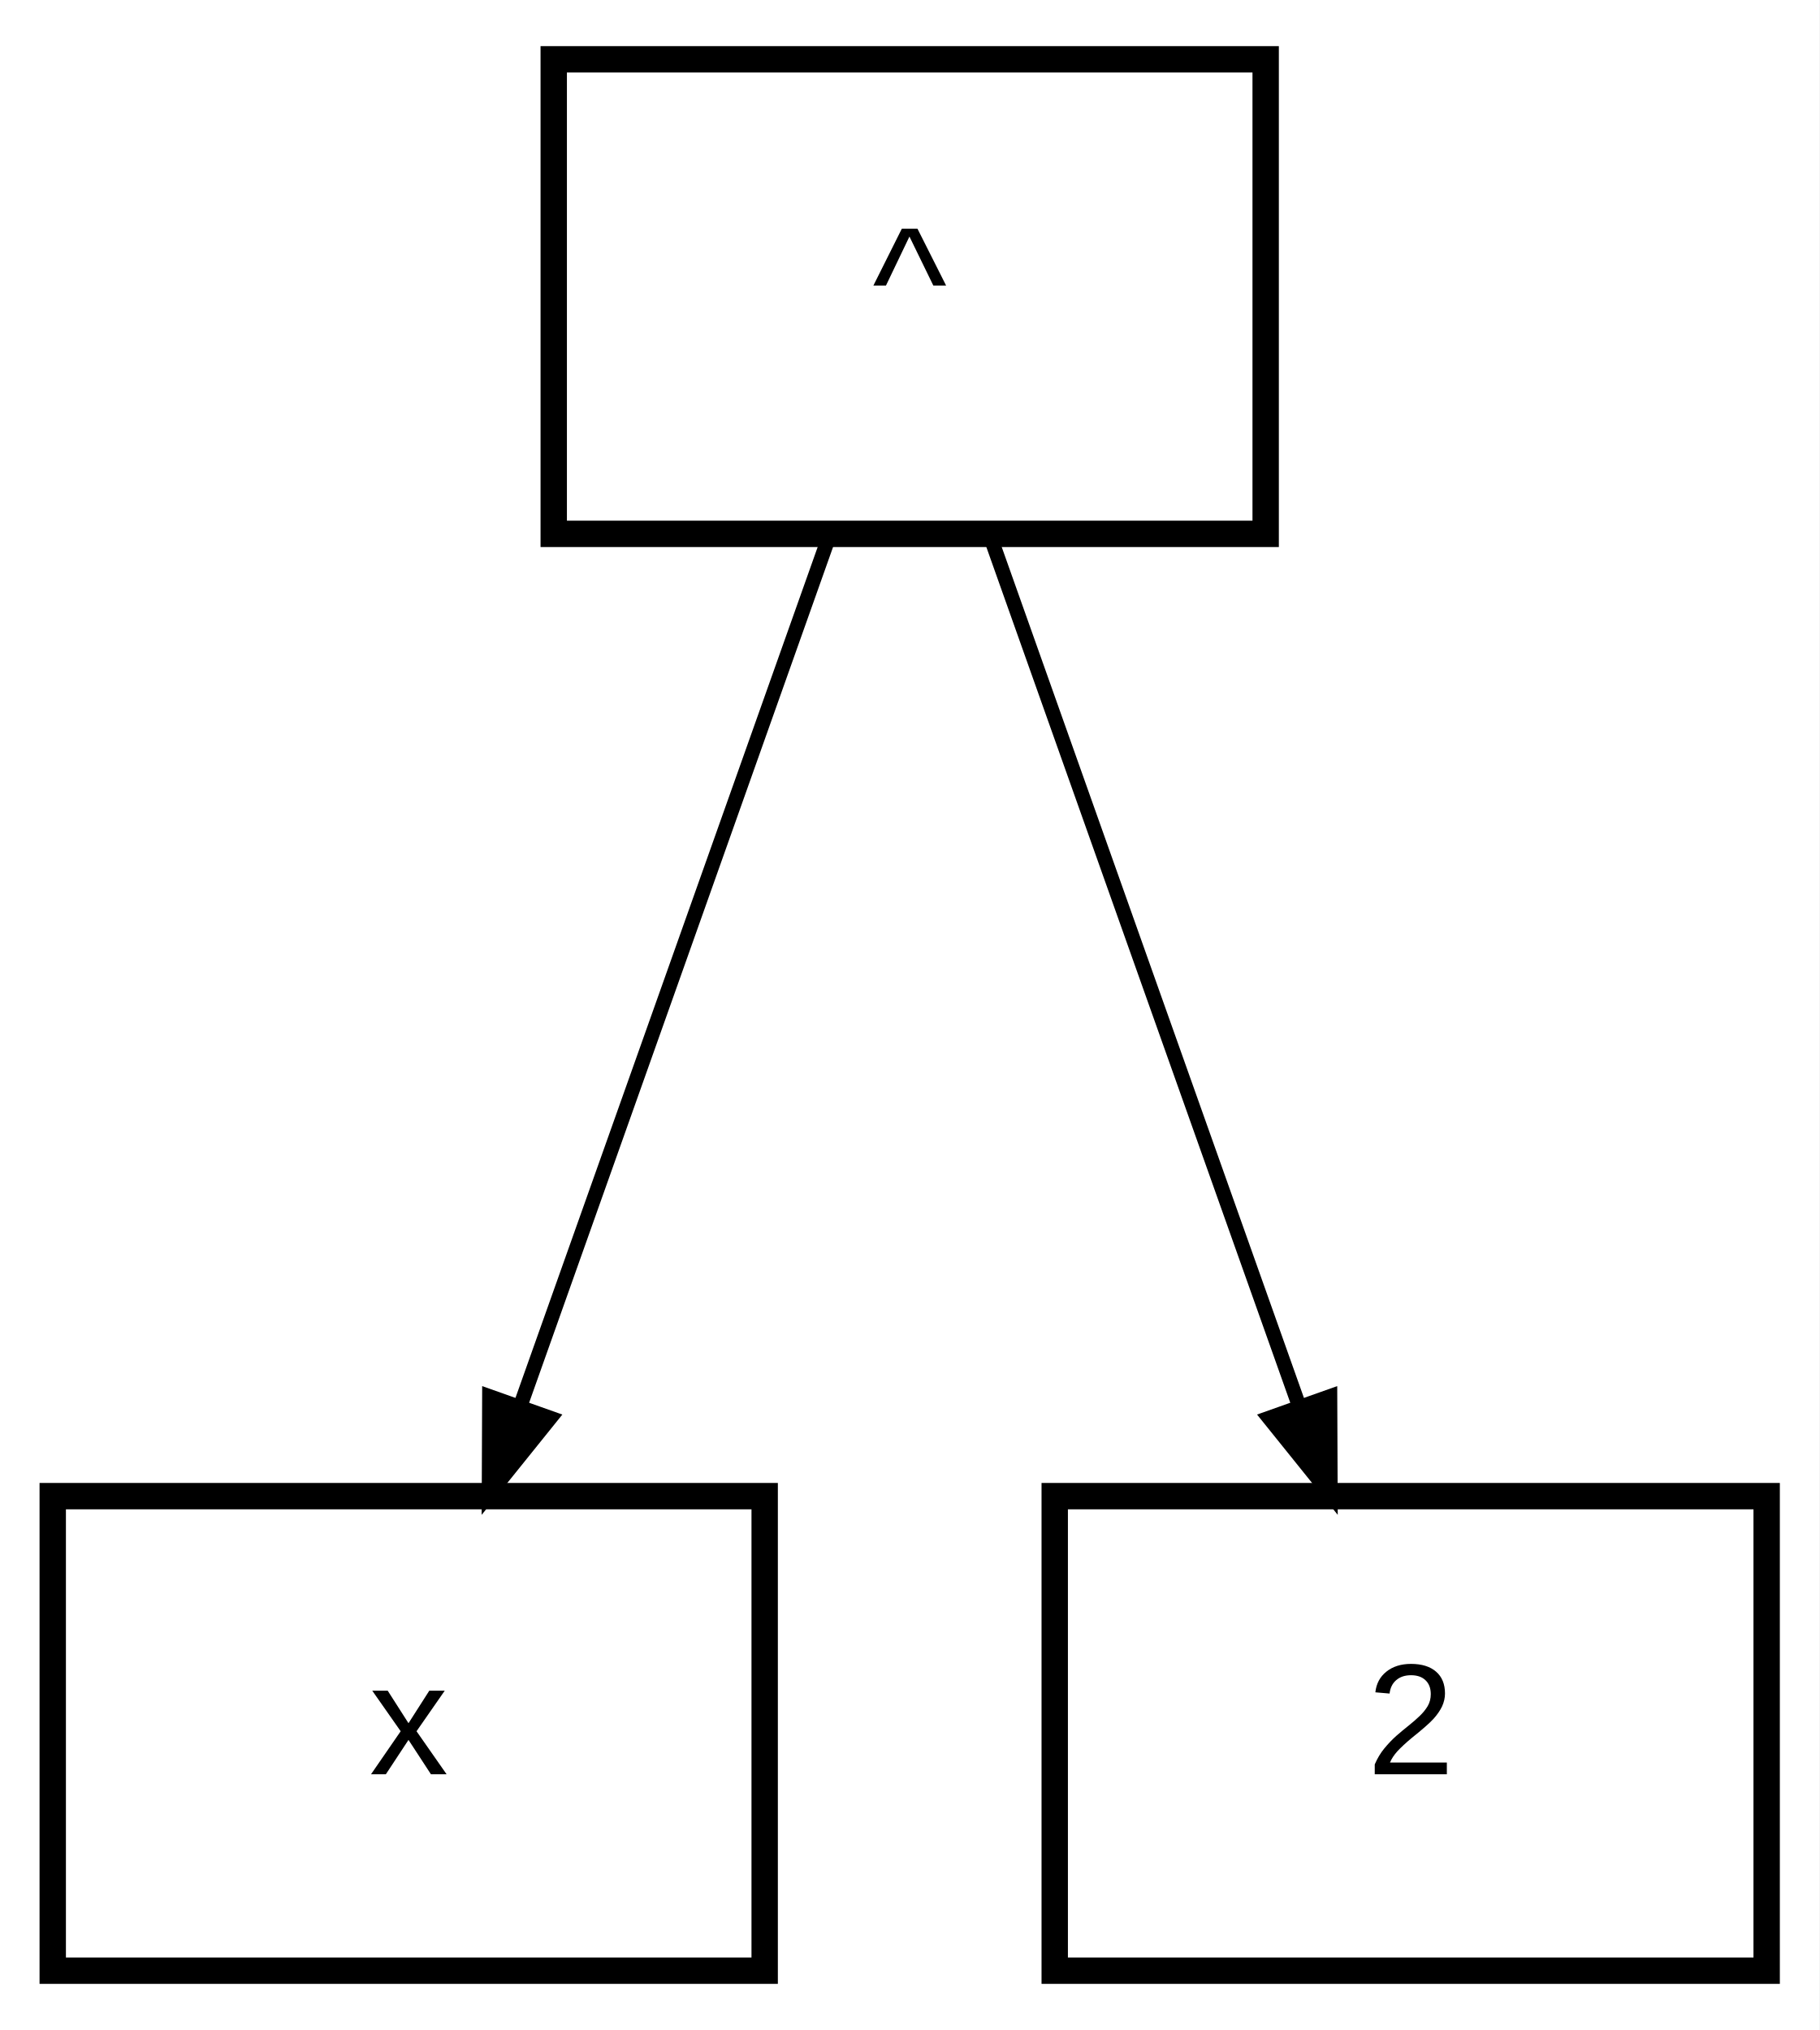
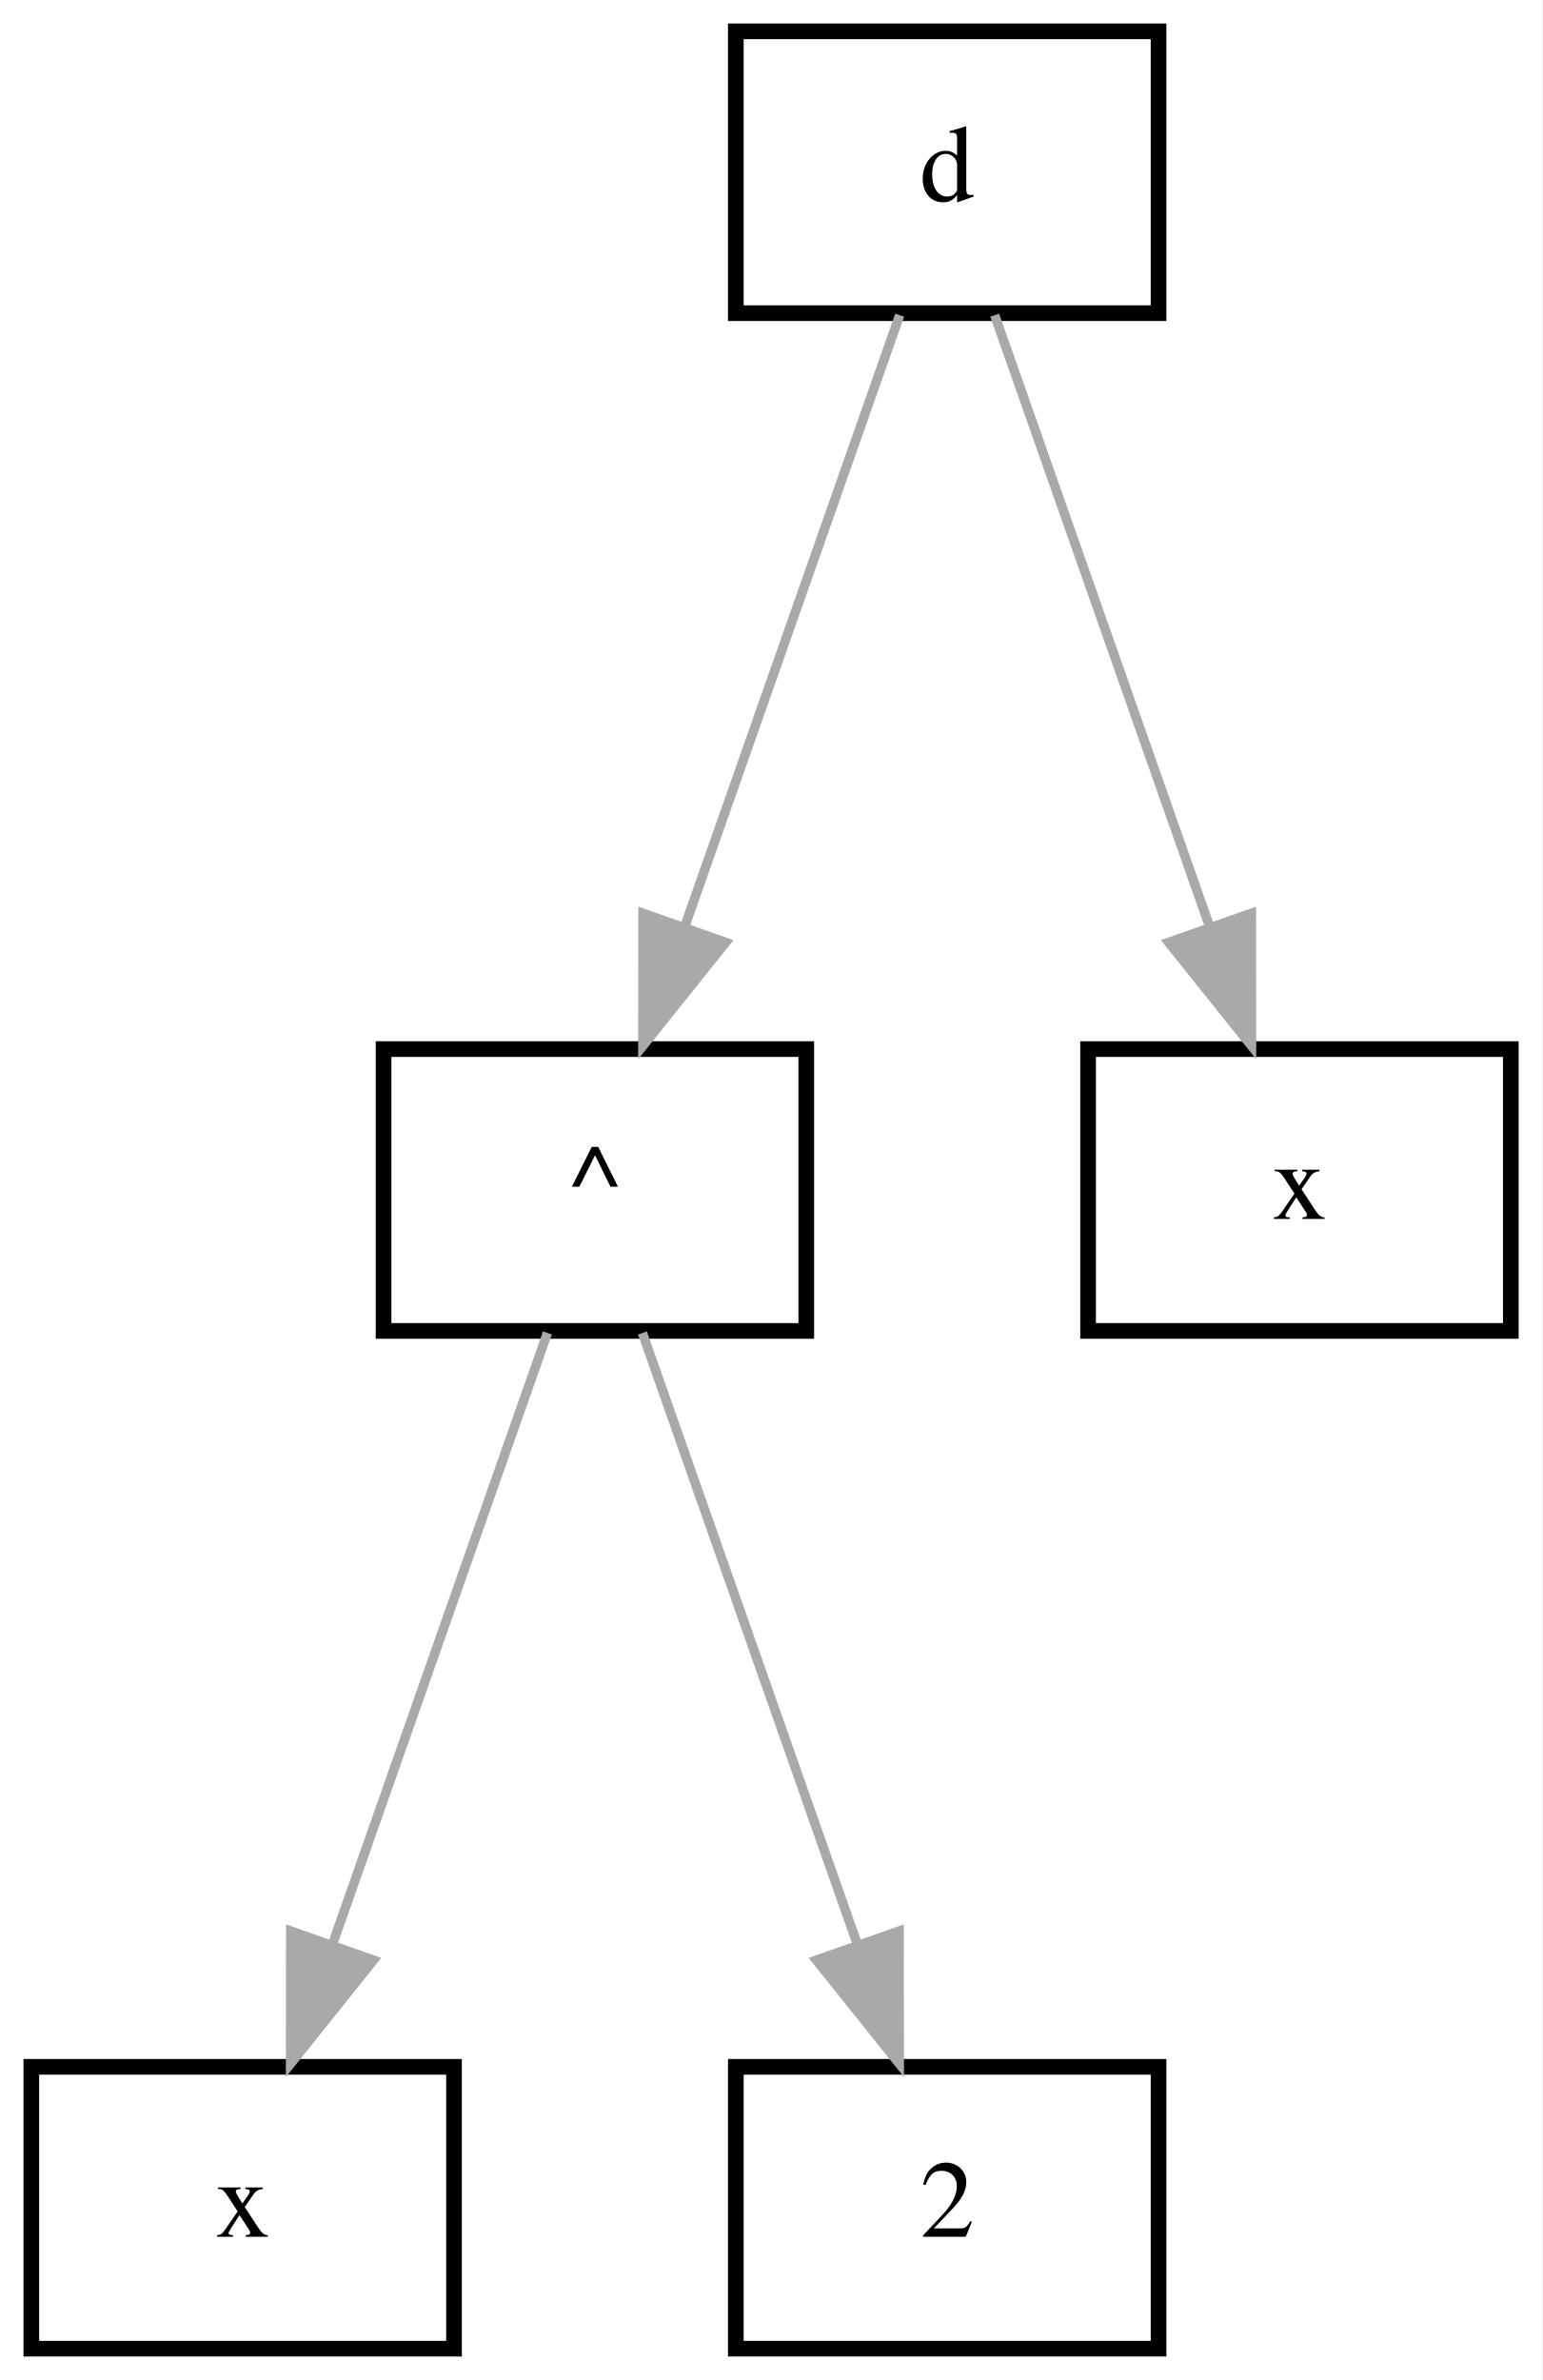
- <svg xmlns="http://www.w3.org/2000/svg" width="138pt" height="154pt" viewBox="0.00 0.00 138.00 154.00">
-   <g id="graph0" class="graph" transform="scale(1 1) rotate(0) translate(4 150)">
-     <polygon fill="#ffffff" stroke="transparent" points="-4,4 -4,-150 134,-150 134,4 -4,4" />
+ <svg xmlns="http://www.w3.org/2000/svg" width="197pt" height="304pt" viewBox="0.00 0.00 197.00 304.00">
+   <g id="graph0" class="graph" transform="scale(1 1) rotate(0) translate(4 300)">
+     <polygon fill="white" stroke="transparent" points="-4,4 -4,-300 193,-300 193,4 -4,4" />
    <g id="node1" class="node">
-       <polygon fill="#ffffff" stroke="#000000" stroke-width="2" points="38,-109.5 38,-145.5 92,-145.5 92,-109.5 38,-109.5" />
-       <text text-anchor="middle" x="65" y="-124.4" font-family="Arial" font-size="12.00" fill="#000000">^</text>
+       <polygon fill="none" stroke="black" stroke-width="2" points="144,-296 90,-296 90,-260 144,-260 144,-296" />
+       <text text-anchor="middle" x="117" y="-274.3" font-family="Times,serif" font-size="14.00">d</text>
    </g>
    <g id="node2" class="node">
-       <polygon fill="#ffffff" stroke="#000000" stroke-width="2" points="0,-0.5 0,-36.5 54,-36.5 54,-0.5 0,-0.5" />
-       <text text-anchor="middle" x="27" y="-15.4" font-family="Arial" font-size="12.00" fill="#000000">x</text>
+       <polygon fill="none" stroke="black" stroke-width="2" points="99,-166 45,-166 45,-130 99,-130 99,-166" />
+       <text text-anchor="middle" x="72" y="-144.3" font-family="Times,serif" font-size="14.00">^</text>
    </g>
    <g id="edge1" class="edge">
-       <path fill="none" stroke="black" stroke-width="1.1" d="M58.89,-109.31C52.55,-91.45 42.58,-63.36 35.47,-43.36" />
-       <polygon fill="black" stroke="black" stroke-width="1.1" points="37.74,-42.43 33.09,-36.65 33.12,-44.07 37.74,-42.43" />
+       <path fill="none" stroke="darkgrey" stroke-width="1.2" d="M110.93,-259.74C103.92,-239.79 92.23,-206.53 83.48,-181.66" />
+       <polygon fill="darkgrey" stroke="darkgrey" stroke-width="1.2" points="88.71,-179.63 78.12,-166.4 78.14,-183.35 88.71,-179.63" />
+     </g>
+     <g id="node5" class="node">
+       <polygon fill="none" stroke="black" stroke-width="2" points="189,-166 135,-166 135,-130 189,-130 189,-166" />
+       <text text-anchor="middle" x="162" y="-144.3" font-family="Times,serif" font-size="14.00">x</text>
+     </g>
+     <g id="edge4" class="edge">
+       <path fill="none" stroke="darkgrey" stroke-width="1.2" d="M123.07,-259.74C130.08,-239.79 141.77,-206.53 150.52,-181.66" />
+       <polygon fill="darkgrey" stroke="darkgrey" stroke-width="1.2" points="155.86,-183.35 155.88,-166.4 145.29,-179.63 155.86,-183.35" />
    </g>
    <g id="node3" class="node">
-       <polygon fill="#ffffff" stroke="#000000" stroke-width="2" points="76,-0.5 76,-36.5 130,-36.5 130,-0.5 76,-0.5" />
-       <text text-anchor="middle" x="103" y="-15.4" font-family="Arial" font-size="12.00" fill="#000000">2</text>
+       <polygon fill="none" stroke="black" stroke-width="2" points="54,-36 0,-36 0,0 54,0 54,-36" />
+       <text text-anchor="middle" x="27" y="-14.3" font-family="Times,serif" font-size="14.00">x</text>
    </g>
    <g id="edge2" class="edge">
-       <path fill="none" stroke="black" stroke-width="1.1" d="M71.11,-109.31C77.45,-91.45 87.42,-63.36 94.53,-43.36" />
-       <polygon fill="black" stroke="black" stroke-width="1.1" points="96.88,-44.07 96.91,-36.65 92.26,-42.43 96.88,-44.07" />
+       <path fill="none" stroke="darkgrey" stroke-width="1.2" d="M65.93,-129.74C58.92,-109.79 47.23,-76.53 38.48,-51.66" />
+       <polygon fill="darkgrey" stroke="darkgrey" stroke-width="1.2" points="43.71,-49.63 33.12,-36.4 33.14,-53.35 43.71,-49.63" />
+     </g>
+     <g id="node4" class="node">
+       <polygon fill="none" stroke="black" stroke-width="2" points="144,-36 90,-36 90,0 144,0 144,-36" />
+       <text text-anchor="middle" x="117" y="-14.3" font-family="Times,serif" font-size="14.00">2</text>
+     </g>
+     <g id="edge3" class="edge">
+       <path fill="none" stroke="darkgrey" stroke-width="1.2" d="M78.07,-129.74C85.08,-109.79 96.77,-76.53 105.52,-51.66" />
+       <polygon fill="darkgrey" stroke="darkgrey" stroke-width="1.2" points="110.86,-53.35 110.88,-36.4 100.29,-49.63 110.86,-53.35" />
    </g>
  </g>
</svg>
